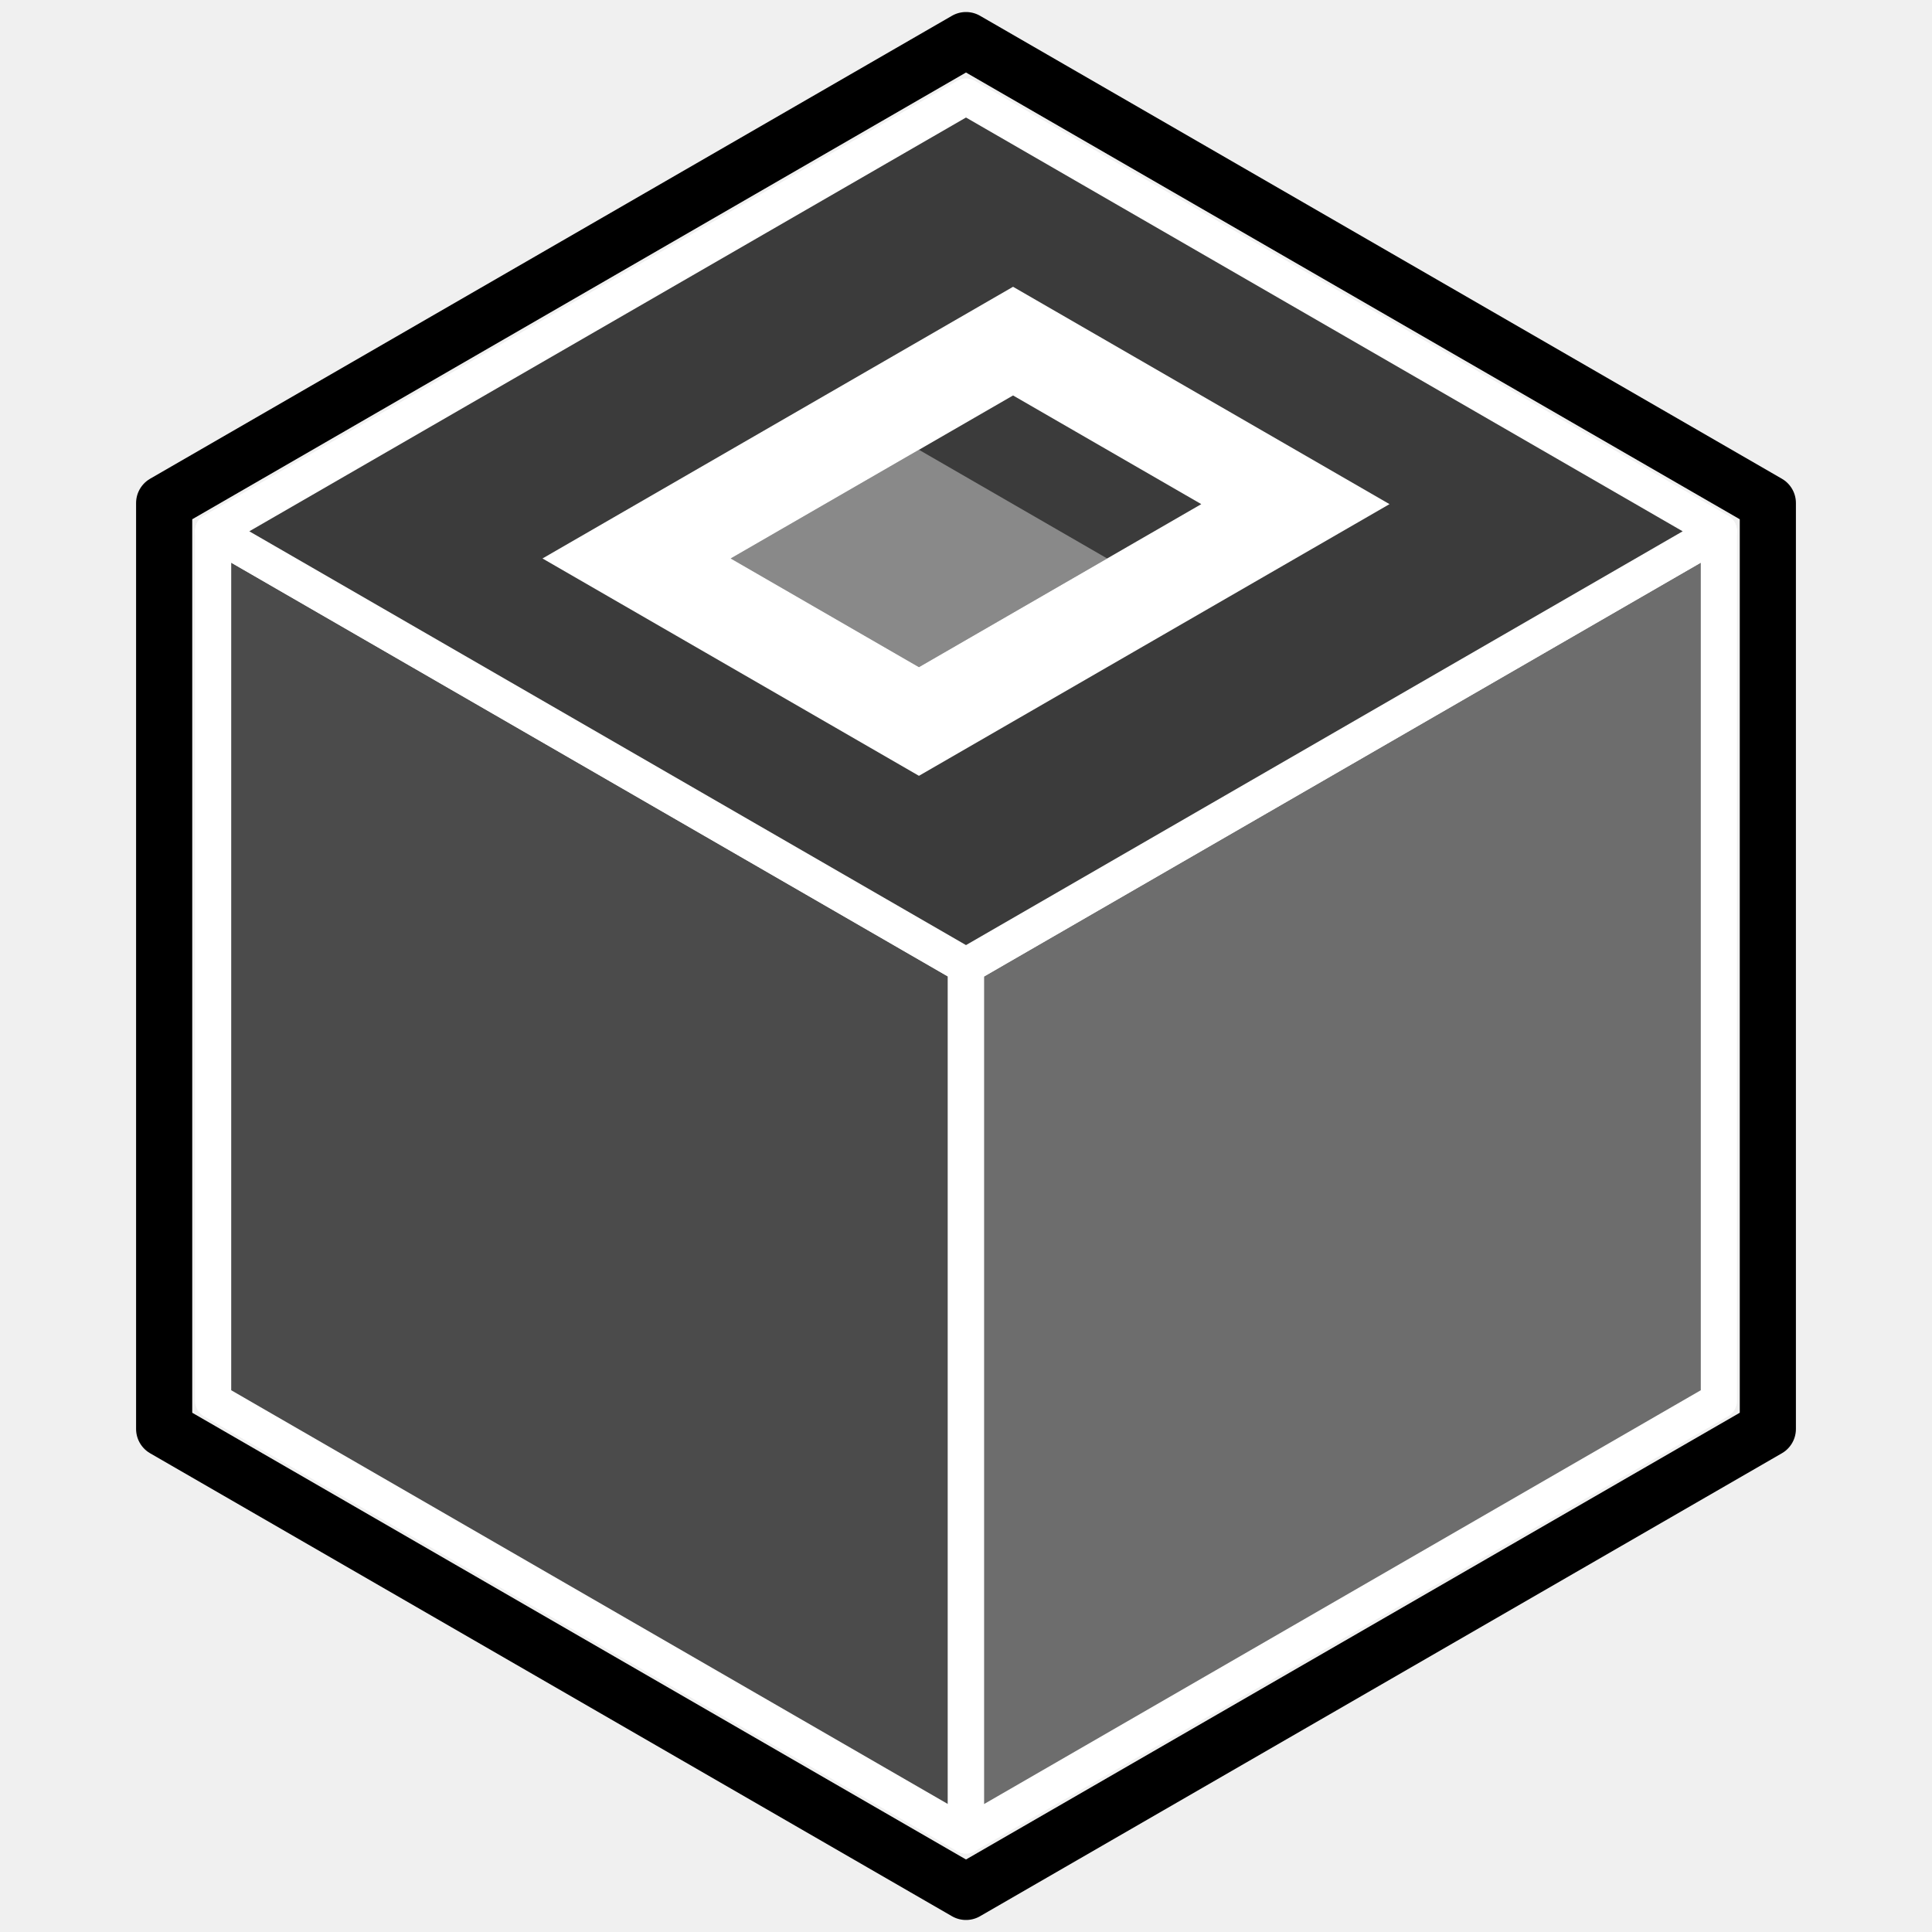
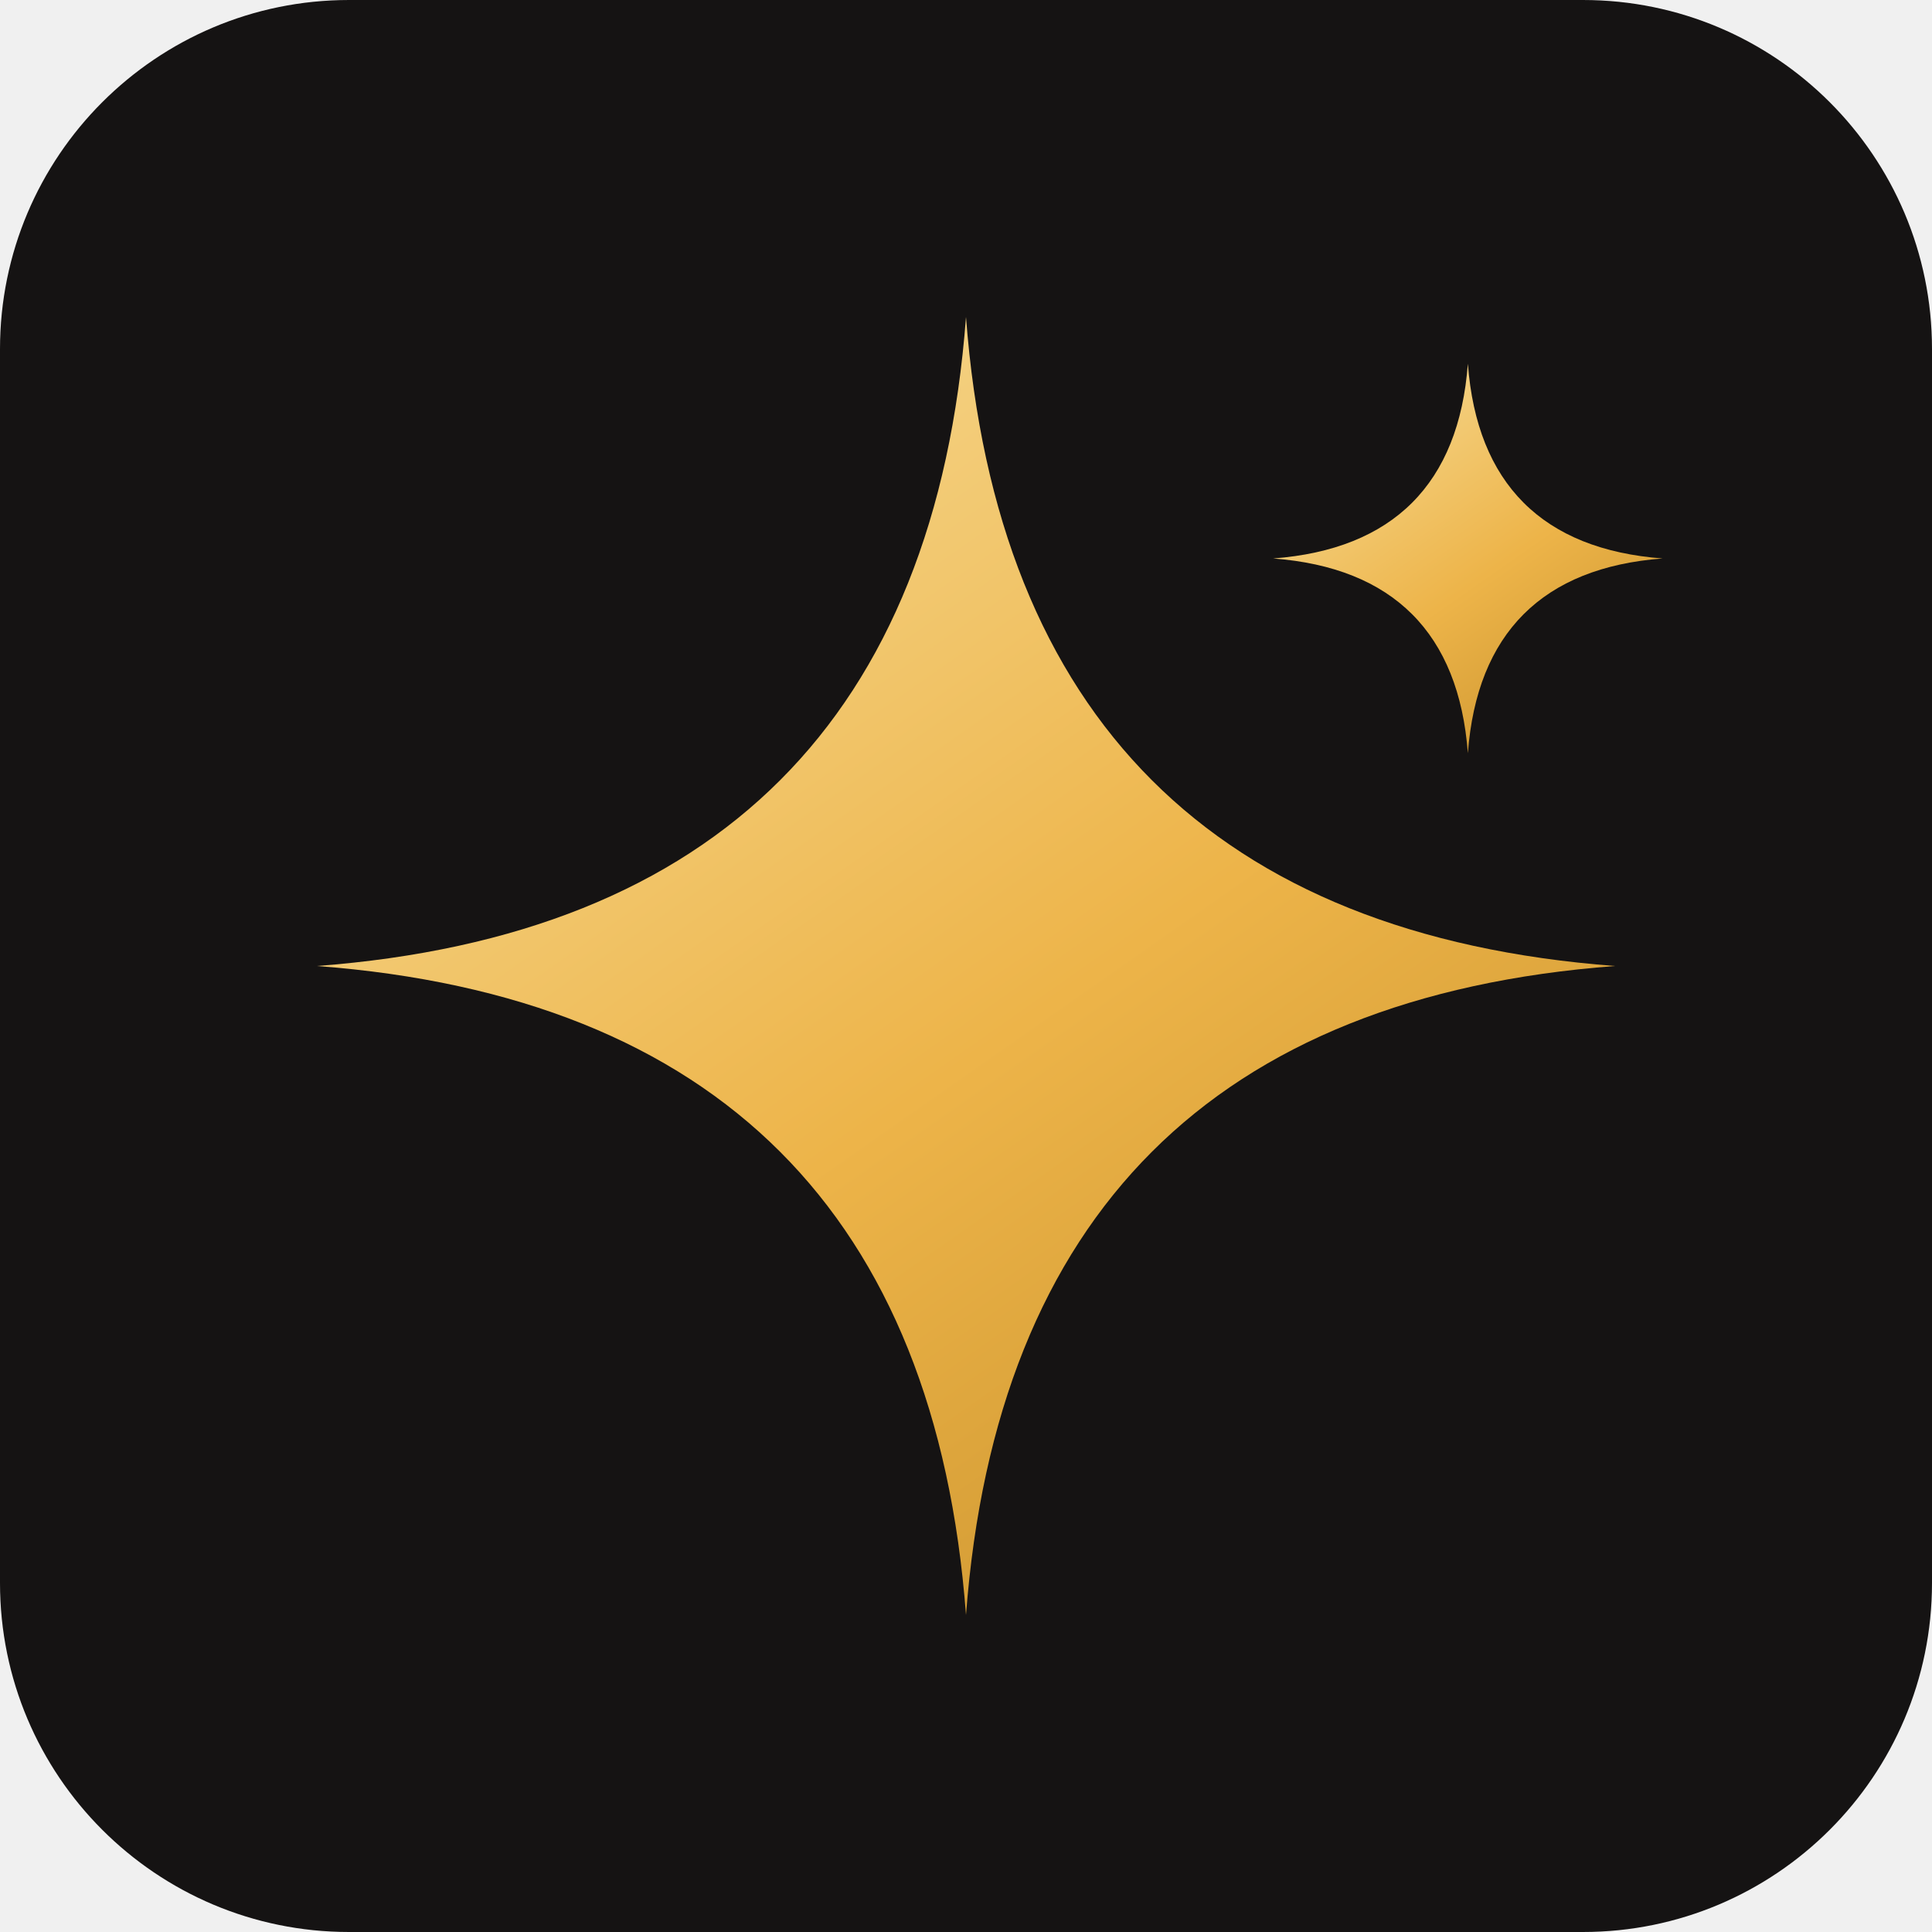
<svg xmlns="http://www.w3.org/2000/svg" width="1024" height="1024" viewBox="0 0 1024 1024">
-   <g transform="translate(512, 512) scale(9.6)">
-     <path d="M0 -51.12 L44.27 -25.56 L44.27 25.56 L0 51.12 L-44.27 25.56 L-44.27 -25.56 Z" fill="none" stroke="#000000" stroke-width="3.1" stroke-linejoin="round" />
-     <path d="M0 0 L-41.568 -24 L-41.568 24 L0 48 Z" fill="#4b4b4b" stroke="white" stroke-width="2" stroke-linejoin="round" />
-     <path d="M0 0 L41.568 -24 L41.568 24 L0 48 Z" fill="#6d6d6d" stroke="white" stroke-width="2" stroke-linejoin="round" />
-     <path d="M0 -48 L-41.568 -24 L0 0 L41.568 -24 Z" fill="#3b3b3b" stroke="white" stroke-width="2" stroke-linejoin="round" />
-     <g transform="matrix(0.866, 0.5, -0.866, 0.5, 0, -24) scale(0.75)">
-       <path fill-rule="evenodd" clip-rule="evenodd" d="M-16 -20 L16 -20 L16 20 L-16 20 Z M-8 -12 L-8 12 L8 12 L8 -12 Z" fill="white" />
-       <path d="M-8 -4 L8 -4 L8 12 L-8 12 Z" fill="white" fill-opacity="0.4" />
-     </g>
-   </g>
+   <defs>
+     <linearGradient id="cSpark" x1="0.15" y1="0" x2="0.85" y2="1">
+       <stop offset="0" stop-color="#f7dc97" />
+       <stop offset="0.55" stop-color="#edb449" />
+       <stop offset="1" stop-color="#c9922c" />
+     </linearGradient>
+   </defs>
+   <rect x="0" y="0" width="1024" height="1024" rx="185" fill="#151313" />
+   <path d="M 512 168 C 528 380, 644 496, 856 512 C 644 528, 528 644, 512 856 C 496 644, 380 528, 168 512 C 380 496, 496 380, 512 168 Z" fill="url(#cSpark)" />
+   <path d="M 512 168 C 528 380, 644 496, 856 512 C 644 528, 528 644, 512 856 C 496 644, 380 528, 168 512 C 380 496, 496 380, 512 168 Z" transform="translate(624.4,142.4) scale(0.3)" fill="url(#cSpark)" />
</svg>
